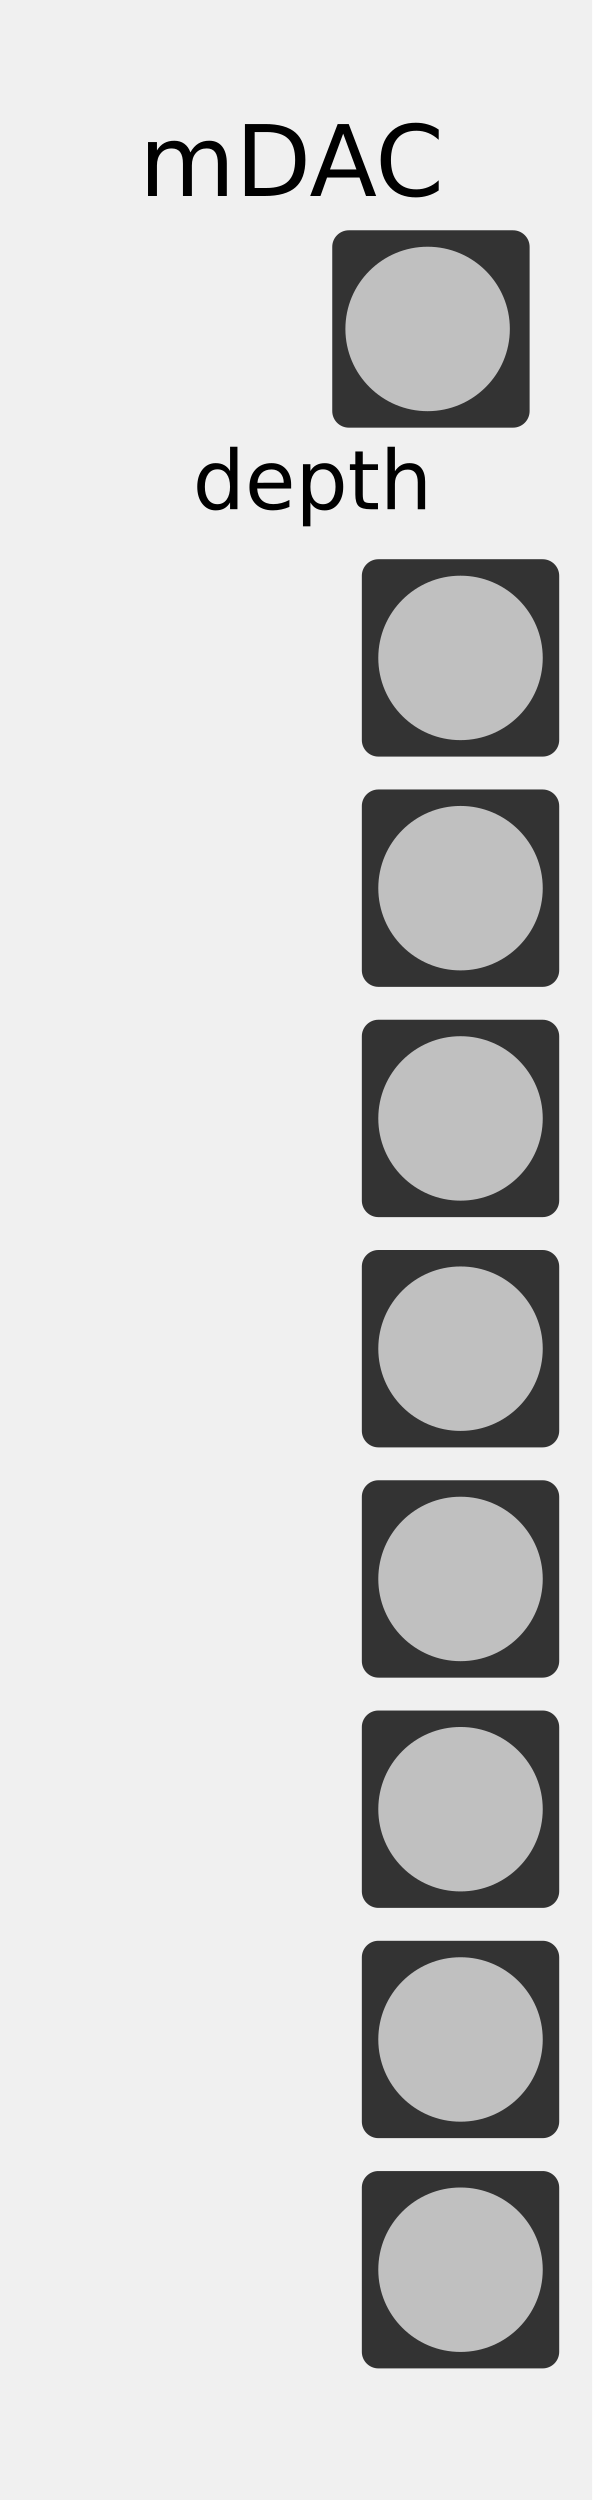
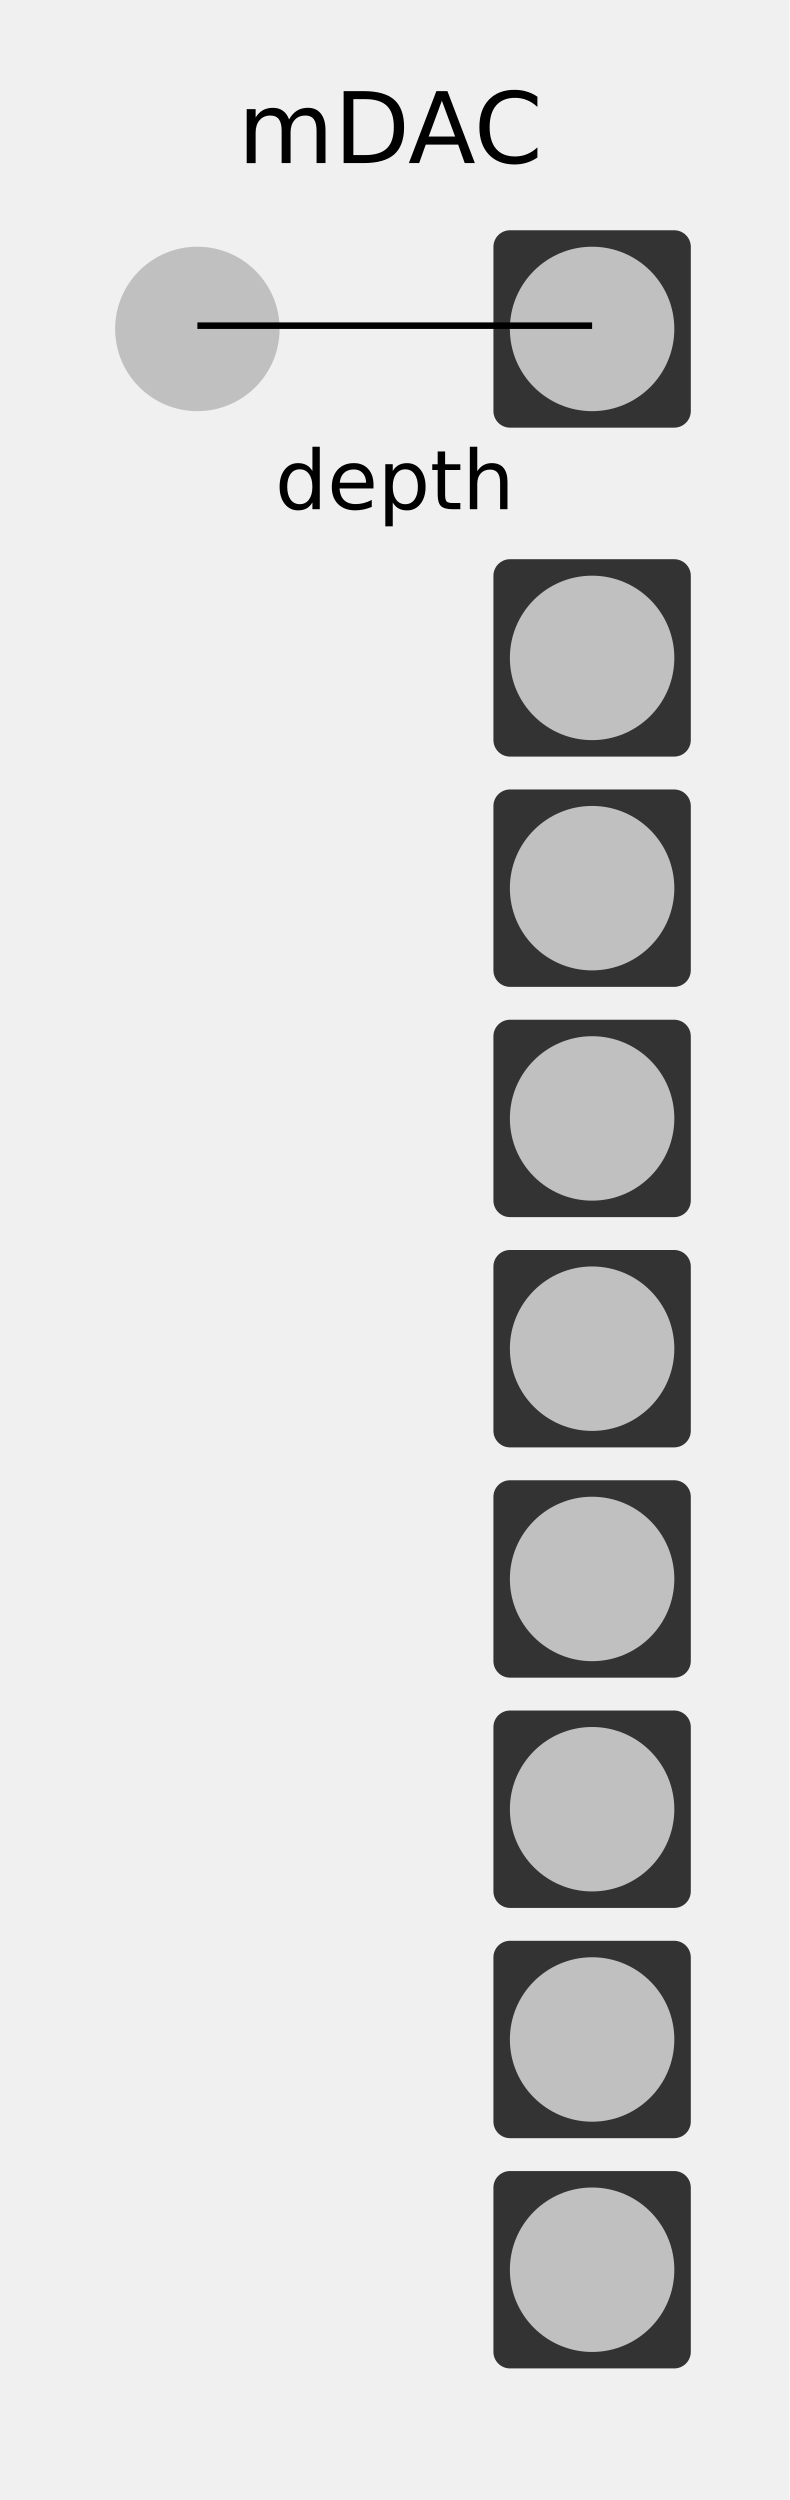
- <svg xmlns="http://www.w3.org/2000/svg" width="90" height="380" viewBox="0 0 23.813 100.542" version="1.1" id="svg8">
+ <svg xmlns="http://www.w3.org/2000/svg" width="120" height="380" viewBox="0 0 31.75 100.542" version="1.1" id="svg8">
  <defs id="defs2" />
  <g id="layer1" transform="translate(0,-196.4583)">
-     <path id="rect817" d="m 0,196.458 23.813,0 0,100.542 -23.813,0 z" style="opacity:1;fill:#f0f0f0;fill-opacity:1;fill-rule:evenodd;stroke:none;stroke-width:0.486;stroke-linecap:butt;stroke-linejoin:round;stroke-miterlimit:4;stroke-dasharray:none;stroke-dashoffset:0;stroke-opacity:1;paint-order:normal" />
-     <g id="g4569" transform="translate(2.645834,-1.322917)">
+     <path id="rect817" d="m 0,196.458 31.75,0 0,100.542 -31.75,0 z" style="opacity:1;fill:#f0f0f0;fill-opacity:1;fill-rule:evenodd;stroke:none;stroke-width:0.486;stroke-linecap:butt;stroke-linejoin:round;stroke-miterlimit:4;stroke-dasharray:none;stroke-dashoffset:0;stroke-opacity:1;paint-order:normal" />
+     <g id="g4569" transform="translate(7.9375,-1.322917)">
      <rect ry="0.667" y="220.271" x="11.906" height="7.938" width="7.938" id="rect3787-3-5" style="fill:#333333;fill-opacity:1" />
      <ellipse ry="3.307" rx="3.307" cy="224.24" cx="15.875" id="path4198-8-4" style="fill:#c0c0c0;fill-opacity:1" />
    </g>
-     <g transform="translate(2.645834,7.937498)" id="g4455-7">
+     <g transform="translate(7.9375,7.937498)" id="g4455-7">
      <rect ry="0.667" y="220.271" x="11.906" height="7.938" width="7.938" id="rect3787-3-5-4" style="fill:#333333;fill-opacity:1" />
      <ellipse ry="3.307" rx="3.307" cy="224.24" cx="15.875" id="path4198-8-4-4" style="fill:#c0c0c0;fill-opacity:1" />
    </g>
-     <g transform="translate(2.645834,17.19792)" id="g4455-3">
+     <g transform="translate(7.9375,17.19792)" id="g4455-3">
      <rect ry="0.667" y="220.271" x="11.906" height="7.938" width="7.938" id="rect3787-3-5-0" style="fill:#333333;fill-opacity:1" />
      <ellipse ry="3.307" rx="3.307" cy="224.24" cx="15.875" id="path4198-8-4-7" style="fill:#c0c0c0;fill-opacity:1" />
    </g>
-     <g transform="translate(2.645834,26.45833)" id="g4455-7-8">
+     <g transform="translate(7.9375,26.45833)" id="g4455-7-8">
      <rect ry="0.667" y="220.271" x="11.906" height="7.938" width="7.938" id="rect3787-3-5-4-6" style="fill:#333333;fill-opacity:1" />
      <ellipse ry="3.307" rx="3.307" cy="224.24" cx="15.875" id="path4198-8-4-4-8" style="fill:#c0c0c0;fill-opacity:1" />
    </g>
-     <g transform="translate(2.645834,35.71876)" id="g4455-8">
+     <g transform="translate(7.9375,35.71876)" id="g4455-8">
      <rect ry="0.667" y="220.271" x="11.906" height="7.938" width="7.938" id="rect3787-3-5-43" style="fill:#333333;fill-opacity:1" />
      <ellipse ry="3.307" rx="3.307" cy="224.24" cx="15.875" id="path4198-8-4-1" style="fill:#c0c0c0;fill-opacity:1" />
    </g>
-     <g transform="translate(2.645834,44.97917)" id="g4455-7-4">
+     <g transform="translate(7.9375,44.97917)" id="g4455-7-4">
      <rect ry="0.667" y="220.271" x="11.906" height="7.938" width="7.938" id="rect3787-3-5-4-9" style="fill:#333333;fill-opacity:1" />
      <ellipse ry="3.307" rx="3.307" cy="224.24" cx="15.875" id="path4198-8-4-4-2" style="fill:#c0c0c0;fill-opacity:1" />
    </g>
-     <g transform="translate(2.645834,54.23959)" id="g4455-0">
+     <g transform="translate(7.9375,54.23959)" id="g4455-0">
      <rect ry="0.667" y="220.271" x="11.906" height="7.938" width="7.938" id="rect3787-3-5-6" style="fill:#333333;fill-opacity:1" />
      <ellipse ry="3.307" rx="3.307" cy="224.24" cx="15.875" id="path4198-8-4-8" style="fill:#c0c0c0;fill-opacity:1" />
    </g>
-     <g transform="translate(2.645834,63.50001)" id="g4455-7-9">
+     <g transform="translate(7.9375,63.50001)" id="g4455-7-9">
      <rect ry="0.667" y="220.271" x="11.906" height="7.938" width="7.938" id="rect3787-3-5-4-2" style="fill:#333333;fill-opacity:1" />
      <ellipse ry="3.307" rx="3.307" cy="224.24" cx="15.875" id="path4198-8-4-4-6" style="fill:#c0c0c0;fill-opacity:1" />
    </g>
    <text xml:space="preserve" style="font-style:normal;font-weight:normal;font-size:3.307px;line-height:125%;font-family:sans-serif;letter-spacing:0px;word-spacing:0px;fill:#000000;fill-opacity:1;stroke:none;stroke-width:1px;stroke-linecap:butt;stroke-linejoin:miter;stroke-opacity:1" x="-31.137" y="246.352" id="text4547">
      <tspan id="tspan4549" x="-31.137" y="246.352" />
    </text>
-     <g id="g4573" transform="translate(1.322917,0)">
+     <g id="g4573" transform="translate(7.805208,0)">
      <rect ry="0.667" y="205.719" x="12.039" height="7.938" width="7.938" id="rect3787-3" style="fill:#333333;fill-opacity:1" />
-       <ellipse ry="3.307" rx="3.307" cy="209.687" cx="15.875" id="path4198-8" style="fill:#c0c0c0;fill-opacity:1" />
+       <ellipse ry="3.307" rx="3.307" cy="209.687" cx="16.007" id="path4198-8" style="fill:#c0c0c0;fill-opacity:1" />
    </g>
-     <g style="font-style:normal;font-weight:normal;font-size:3.307px;line-height:125%;font-family:sans-serif;letter-spacing:0px;word-spacing:0px;fill:#000000;fill-opacity:1;stroke:none;stroke-width:1px;stroke-linecap:butt;stroke-linejoin:miter;stroke-opacity:1" id="text4364" transform="translate(29.80055,-2.688414)">
+     <g style="font-style:normal;font-weight:normal;font-size:3.307px;line-height:125%;font-family:sans-serif;letter-spacing:0px;word-spacing:0px;fill:#000000;fill-opacity:1;stroke:none;stroke-width:1px;stroke-linecap:butt;stroke-linejoin:miter;stroke-opacity:1" id="text4364" transform="translate(33.11205,-2.688414)">
      <path d="m -20.548,218.091 0,-0.979 0.297,0 0,2.513 -0.297,0 0,-0.271 q -0.094,0.161 -0.237,0.241 -0.142,0.077 -0.342,0.077 -0.328,0 -0.535,-0.262 -0.205,-0.262 -0.205,-0.688 0,-0.426 0.205,-0.688 0.207,-0.262 0.535,-0.262 0.2,0 0.342,0.079 0.144,0.077 0.237,0.239 z m -1.013,0.631 q 0,0.328 0.134,0.515 0.136,0.186 0.371,0.186 0.236,0 0.371,-0.186 0.136,-0.187 0.136,-0.515 0,-0.328 -0.136,-0.514 -0.136,-0.187 -0.371,-0.187 -0.236,0 -0.371,0.187 -0.134,0.186 -0.134,0.514 z" id="path4369" />
      <path d="m -18.092,218.647 0,0.145 -1.366,0 q 0.019,0.307 0.184,0.468 0.166,0.16 0.462,0.16 0.171,0 0.331,-0.042 0.161,-0.042 0.32,-0.126 l 0,0.281 q -0.16,0.068 -0.328,0.103 -0.168,0.035 -0.341,0.035 -0.433,0 -0.686,-0.252 -0.252,-0.252 -0.252,-0.681 0,-0.444 0.239,-0.704 0.241,-0.262 0.648,-0.262 0.365,0 0.577,0.236 0.213,0.234 0.213,0.638 z m -0.297,-0.087 q -0.003,-0.244 -0.137,-0.389 -0.132,-0.145 -0.352,-0.145 -0.249,0 -0.399,0.14 -0.149,0.141 -0.171,0.396 l 1.059,-0.002 z" id="path4371" />
      <path d="m -17.317,219.354 0,0.959 -0.299,0 0,-2.497 0.299,0 0,0.275 q 0.094,-0.161 0.236,-0.239 0.144,-0.079 0.342,-0.079 0.329,0 0.535,0.262 0.207,0.262 0.207,0.688 0,0.426 -0.207,0.688 -0.205,0.262 -0.535,0.262 -0.199,0 -0.342,-0.077 -0.142,-0.079 -0.236,-0.241 z m 1.011,-0.631 q 0,-0.328 -0.136,-0.514 -0.134,-0.187 -0.37,-0.187 -0.236,0 -0.371,0.187 -0.134,0.186 -0.134,0.514 0,0.328 0.134,0.515 0.136,0.186 0.371,0.186 0.236,0 0.37,-0.186 0.136,-0.187 0.136,-0.515 z" id="path4373" />
      <path d="m -15.211,217.303 0,0.514 0.612,0 0,0.231 -0.612,0 0,0.982 q 0,0.221 0.06,0.284 0.061,0.063 0.247,0.063 l 0.305,0 0,0.249 -0.305,0 q -0.344,0 -0.475,-0.128 -0.131,-0.129 -0.131,-0.468 l 0,-0.982 -0.218,0 0,-0.231 0.218,0 0,-0.514 0.299,0 z" id="path4375" />
      <path d="m -12.703,218.534 0,1.092 -0.297,0 0,-1.082 q 0,-0.257 -0.1,-0.384 -0.1,-0.128 -0.3,-0.128 -0.241,0 -0.379,0.153 -0.139,0.153 -0.139,0.418 l 0,1.022 -0.299,0 0,-2.513 0.299,0 0,0.985 q 0.107,-0.163 0.25,-0.244 0.145,-0.081 0.334,-0.081 0.312,0 0.472,0.194 0.16,0.192 0.16,0.567 z" id="path4377" />
    </g>
-     <g style="font-style:normal;font-weight:normal;font-size:4.042px;line-height:125%;font-family:sans-serif;letter-spacing:0px;word-spacing:0px;fill:#000000;fill-opacity:1;stroke:none;stroke-width:1px;stroke-linecap:butt;stroke-linejoin:miter;stroke-opacity:1" id="text3738" transform="translate(0,2.645834)">
+     <g style="font-style:normal;font-weight:normal;font-size:4.042px;line-height:125%;font-family:sans-serif;letter-spacing:0px;word-spacing:0px;fill:#000000;fill-opacity:1;stroke:none;stroke-width:1px;stroke-linecap:butt;stroke-linejoin:miter;stroke-opacity:1" id="text3738" transform="translate(3.968757,1.32292)">
      <g style="font-style:normal;font-weight:normal;font-size:3.969px;line-height:125%;font-family:sans-serif;letter-spacing:0px;word-spacing:0px;fill:#000000;fill-opacity:1;stroke:none;stroke-width:1px;stroke-linecap:butt;stroke-linejoin:miter;stroke-opacity:1" id="text4398" transform="translate(35.92777,-9.379036)">
        <path d="m -28.271,209.319 q 0.134,-0.24 0.32,-0.355 0.186,-0.114 0.438,-0.114 0.339,0 0.523,0.238 0.184,0.236 0.184,0.674 l 0,1.31 -0.359,0 0,-1.298 q 0,-0.312 -0.11,-0.463 -0.11,-0.151 -0.337,-0.151 -0.277,0 -0.438,0.184 -0.161,0.184 -0.161,0.502 l 0,1.227 -0.359,0 0,-1.298 q 0,-0.314 -0.11,-0.463 -0.11,-0.151 -0.341,-0.151 -0.273,0 -0.434,0.186 -0.161,0.184 -0.161,0.5 l 0,1.227 -0.359,0 0,-2.17 0.359,0 0,0.337 q 0.122,-0.2 0.293,-0.295 0.171,-0.095 0.405,-0.095 0.236,0 0.401,0.12 0.167,0.12 0.246,0.349 z" style="font-size:3.969px" id="path4403" />
        <path d="m -25.686,208.501 0,2.25 0.473,0 q 0.599,0 0.876,-0.271 0.279,-0.271 0.279,-0.857 0,-0.581 -0.279,-0.851 -0.277,-0.271 -0.876,-0.271 l -0.473,0 z m -0.391,-0.322 0.804,0 q 0.841,0 1.234,0.351 0.393,0.349 0.393,1.093 0,0.748 -0.395,1.099 -0.395,0.351 -1.232,0.351 l -0.804,0 0,-2.893 z" style="font-size:3.969px" id="path4405" />
        <path d="m -22.126,208.565 -0.531,1.44 1.064,0 -0.533,-1.44 z m -0.221,-0.386 0.444,0 1.103,2.893 -0.407,0 -0.264,-0.742 -1.304,0 -0.264,0.742 -0.413,0 1.105,-2.893 z" style="font-size:3.969px" id="path4407" />
        <path d="m -18.284,208.402 0,0.413 q -0.198,-0.184 -0.422,-0.275 -0.223,-0.091 -0.475,-0.091 -0.496,0 -0.76,0.304 -0.264,0.302 -0.264,0.876 0,0.572 0.264,0.876 0.264,0.302 0.76,0.302 0.252,0 0.475,-0.091 0.225,-0.091 0.422,-0.275 l 0,0.409 q -0.205,0.14 -0.436,0.209 -0.229,0.07 -0.484,0.07 -0.657,0 -1.035,-0.401 -0.378,-0.403 -0.378,-1.099 0,-0.698 0.378,-1.099 0.378,-0.403 1.035,-0.403 0.26,0 0.488,0.07 0.231,0.068 0.432,0.205 z" style="font-size:3.969px" id="path4409" />
      </g>
    </g>
+     <g id="g4573-6" transform="translate(-8.069793,6.3602366e-6)">
+       <ellipse ry="3.307" rx="3.307" cy="209.687" cx="16.007" id="path4198-8-9" style="fill:#c0c0c0;fill-opacity:1" />
+     </g>
+     <rect style="fill:#000000;fill-opacity:1" id="rect4604" width="15.875" height="0.265" x="7.938" y="209.423" ry="0.011" />
  </g>
</svg>
